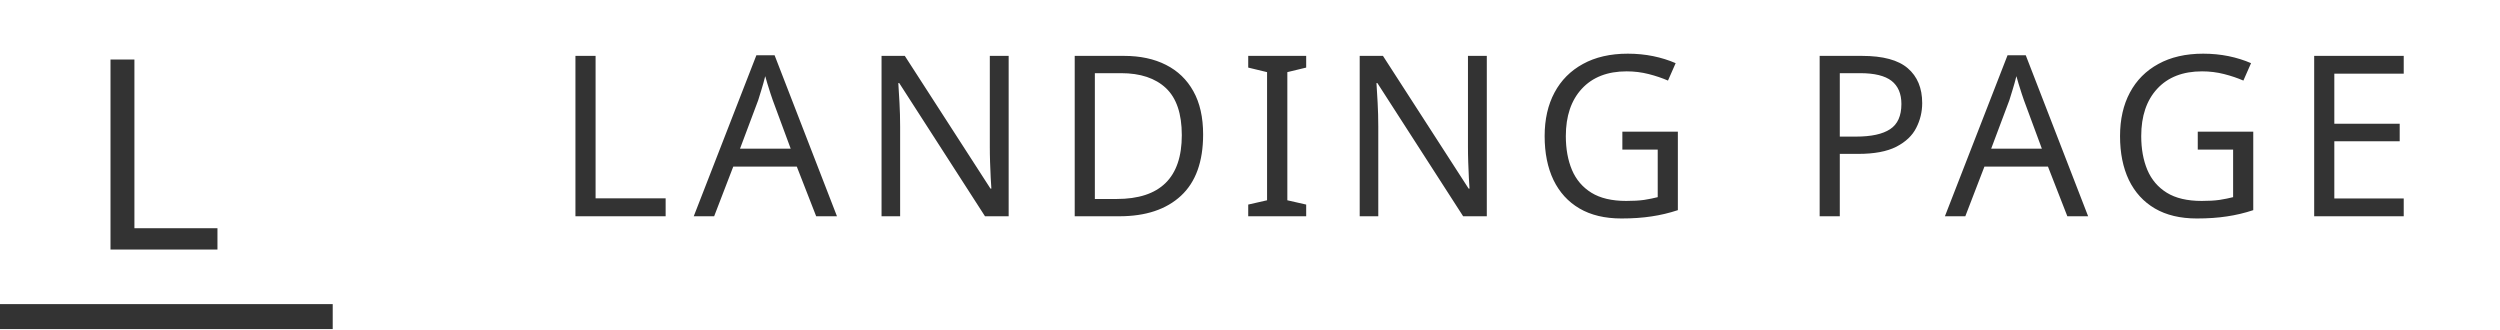
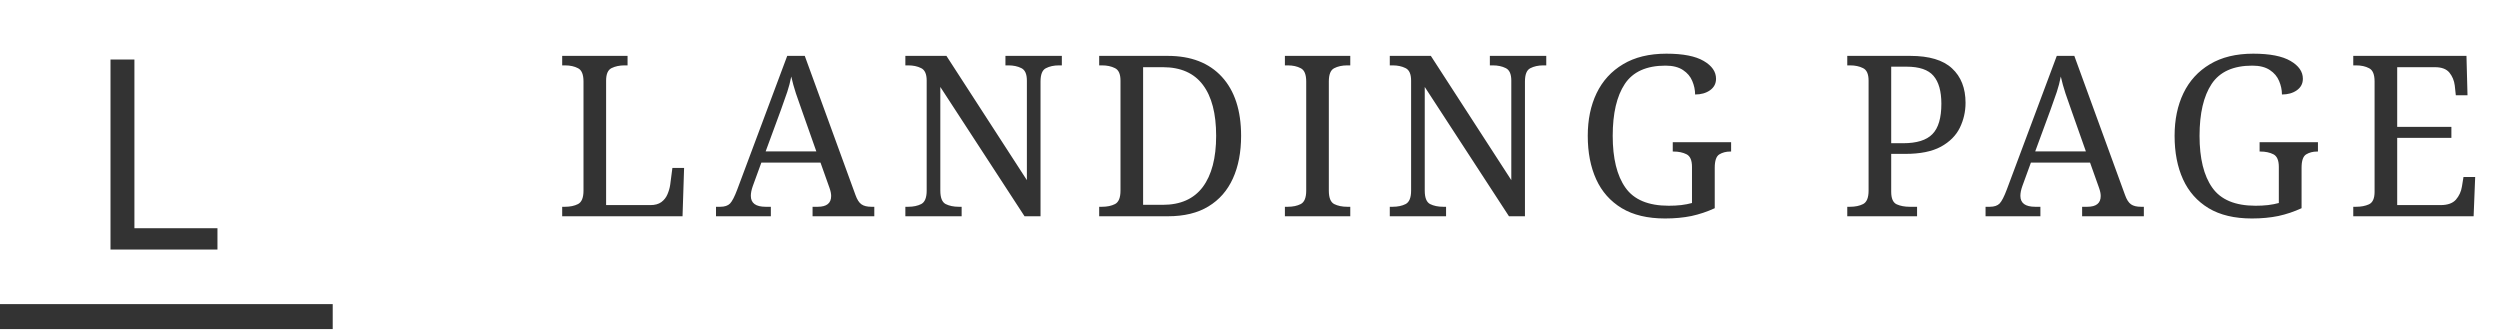
<svg xmlns="http://www.w3.org/2000/svg" id="Logo" viewBox="40 21 300.556 39.561">
  <defs>
    <style>
      .cls-1, .cls-3 {
        fill: #333;
      }

      .cls-1 {
        font-size: 32px;
-         font-family: Menlo-Regular, Menlo;
+         font-family: 'Concert One';
      }

      .cls-2 {
        fill: none;
        stroke: #333;
        stroke-width: 3px;
      }

      .cls-3 {
        font-size: 27px;
-         font-family: MyanmarMN, Myanmar MN;
+         font-family: 'Rufina', serif;
        letter-spacing: 0.1em;
      }
    </style>
  </defs>
  <text id="L" class="cls-1" transform="translate(50.175 51)">
    <tspan x="0" y="0">L</tspan>
  </text>
  <line id="Line_1" data-name="Line 1" class="cls-2" x2="40" transform="translate(40 59.061)" />
  <text id="LANDING_PAGE" data-name="LANDING PAGE" class="cls-3" transform="translate(106.556 47)">
    <tspan x="0" y="0">LANDING PAGE</tspan>
  </text>
</svg>
